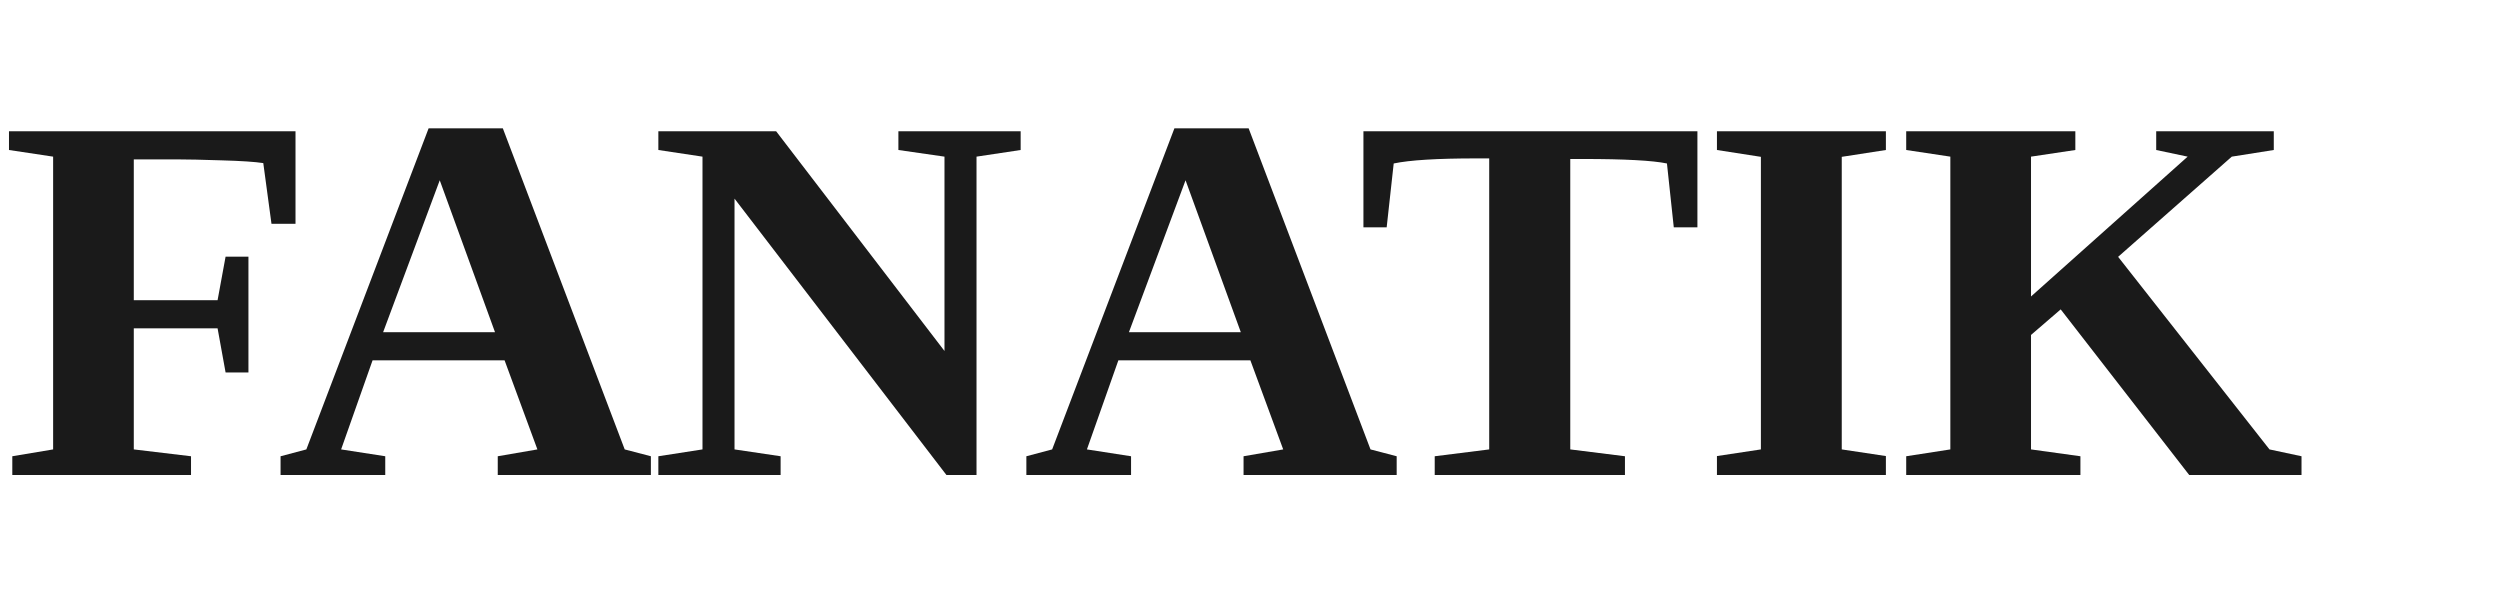
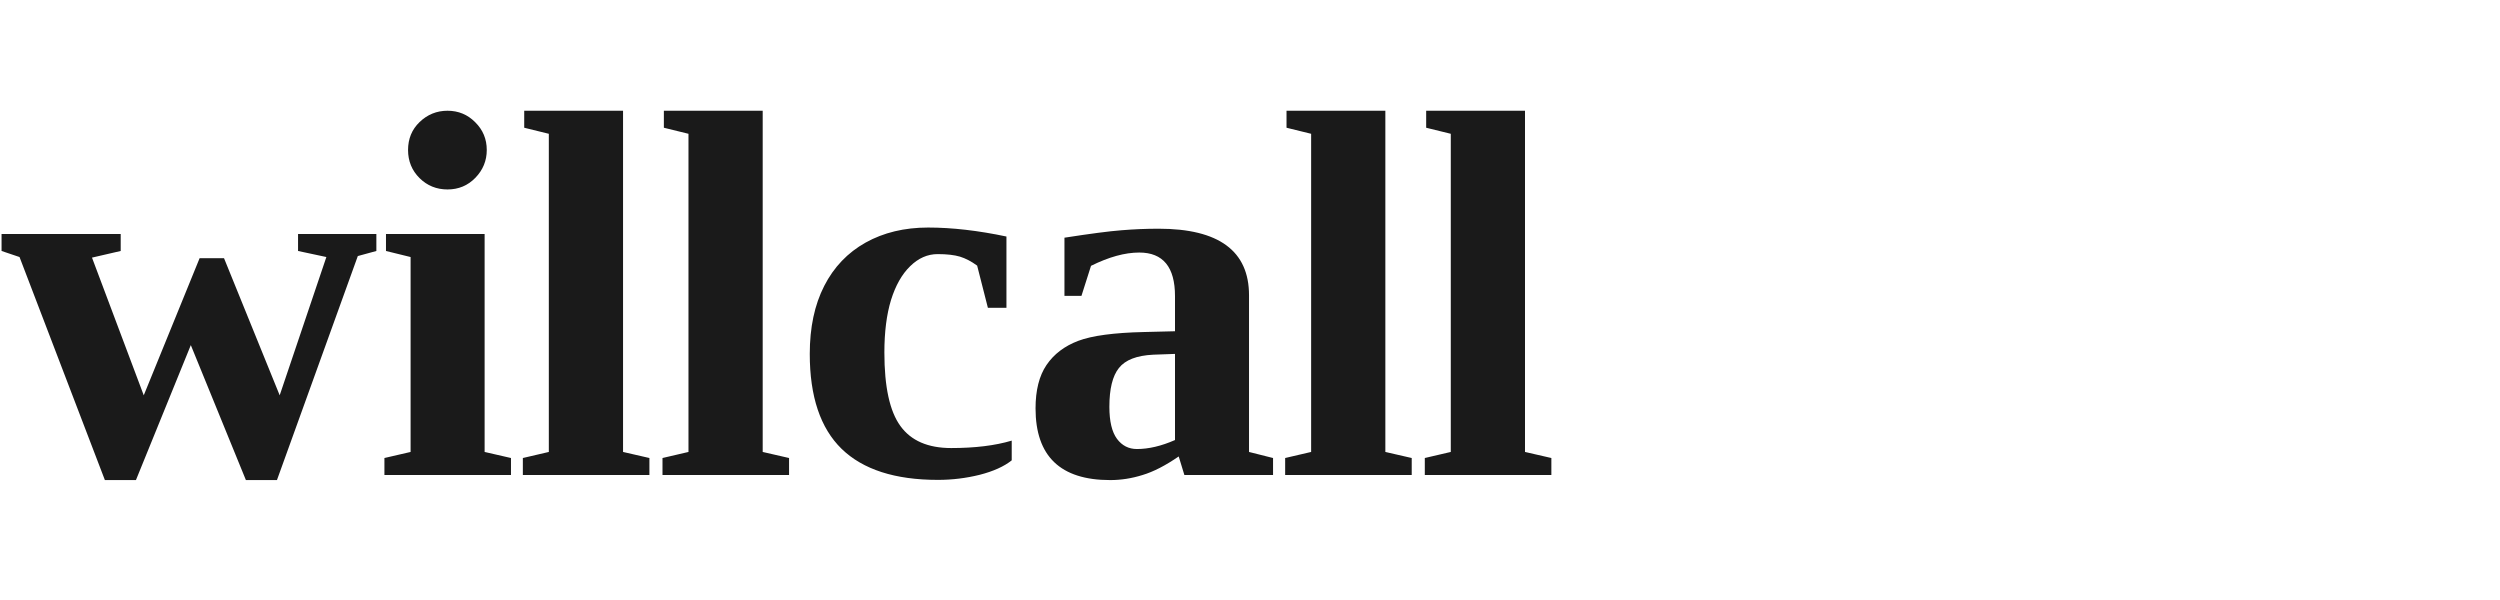
<svg xmlns="http://www.w3.org/2000/svg" viewBox="0 0 200 48" fill="none">
-   <text x="0" y="38" font-family="Georgia, 'Times New Roman', serif" font-size="42" font-weight="700" fill="#1a1a1a" letter-spacing="-0.5">FANATIK</text>
+   <text x="0" y="38" font-family="Georgia, 'Times New Roman', serif" font-size="42" font-weight="700" fill="#1a1a1a" letter-spacing="-0.5">willcall</text>
</svg>
